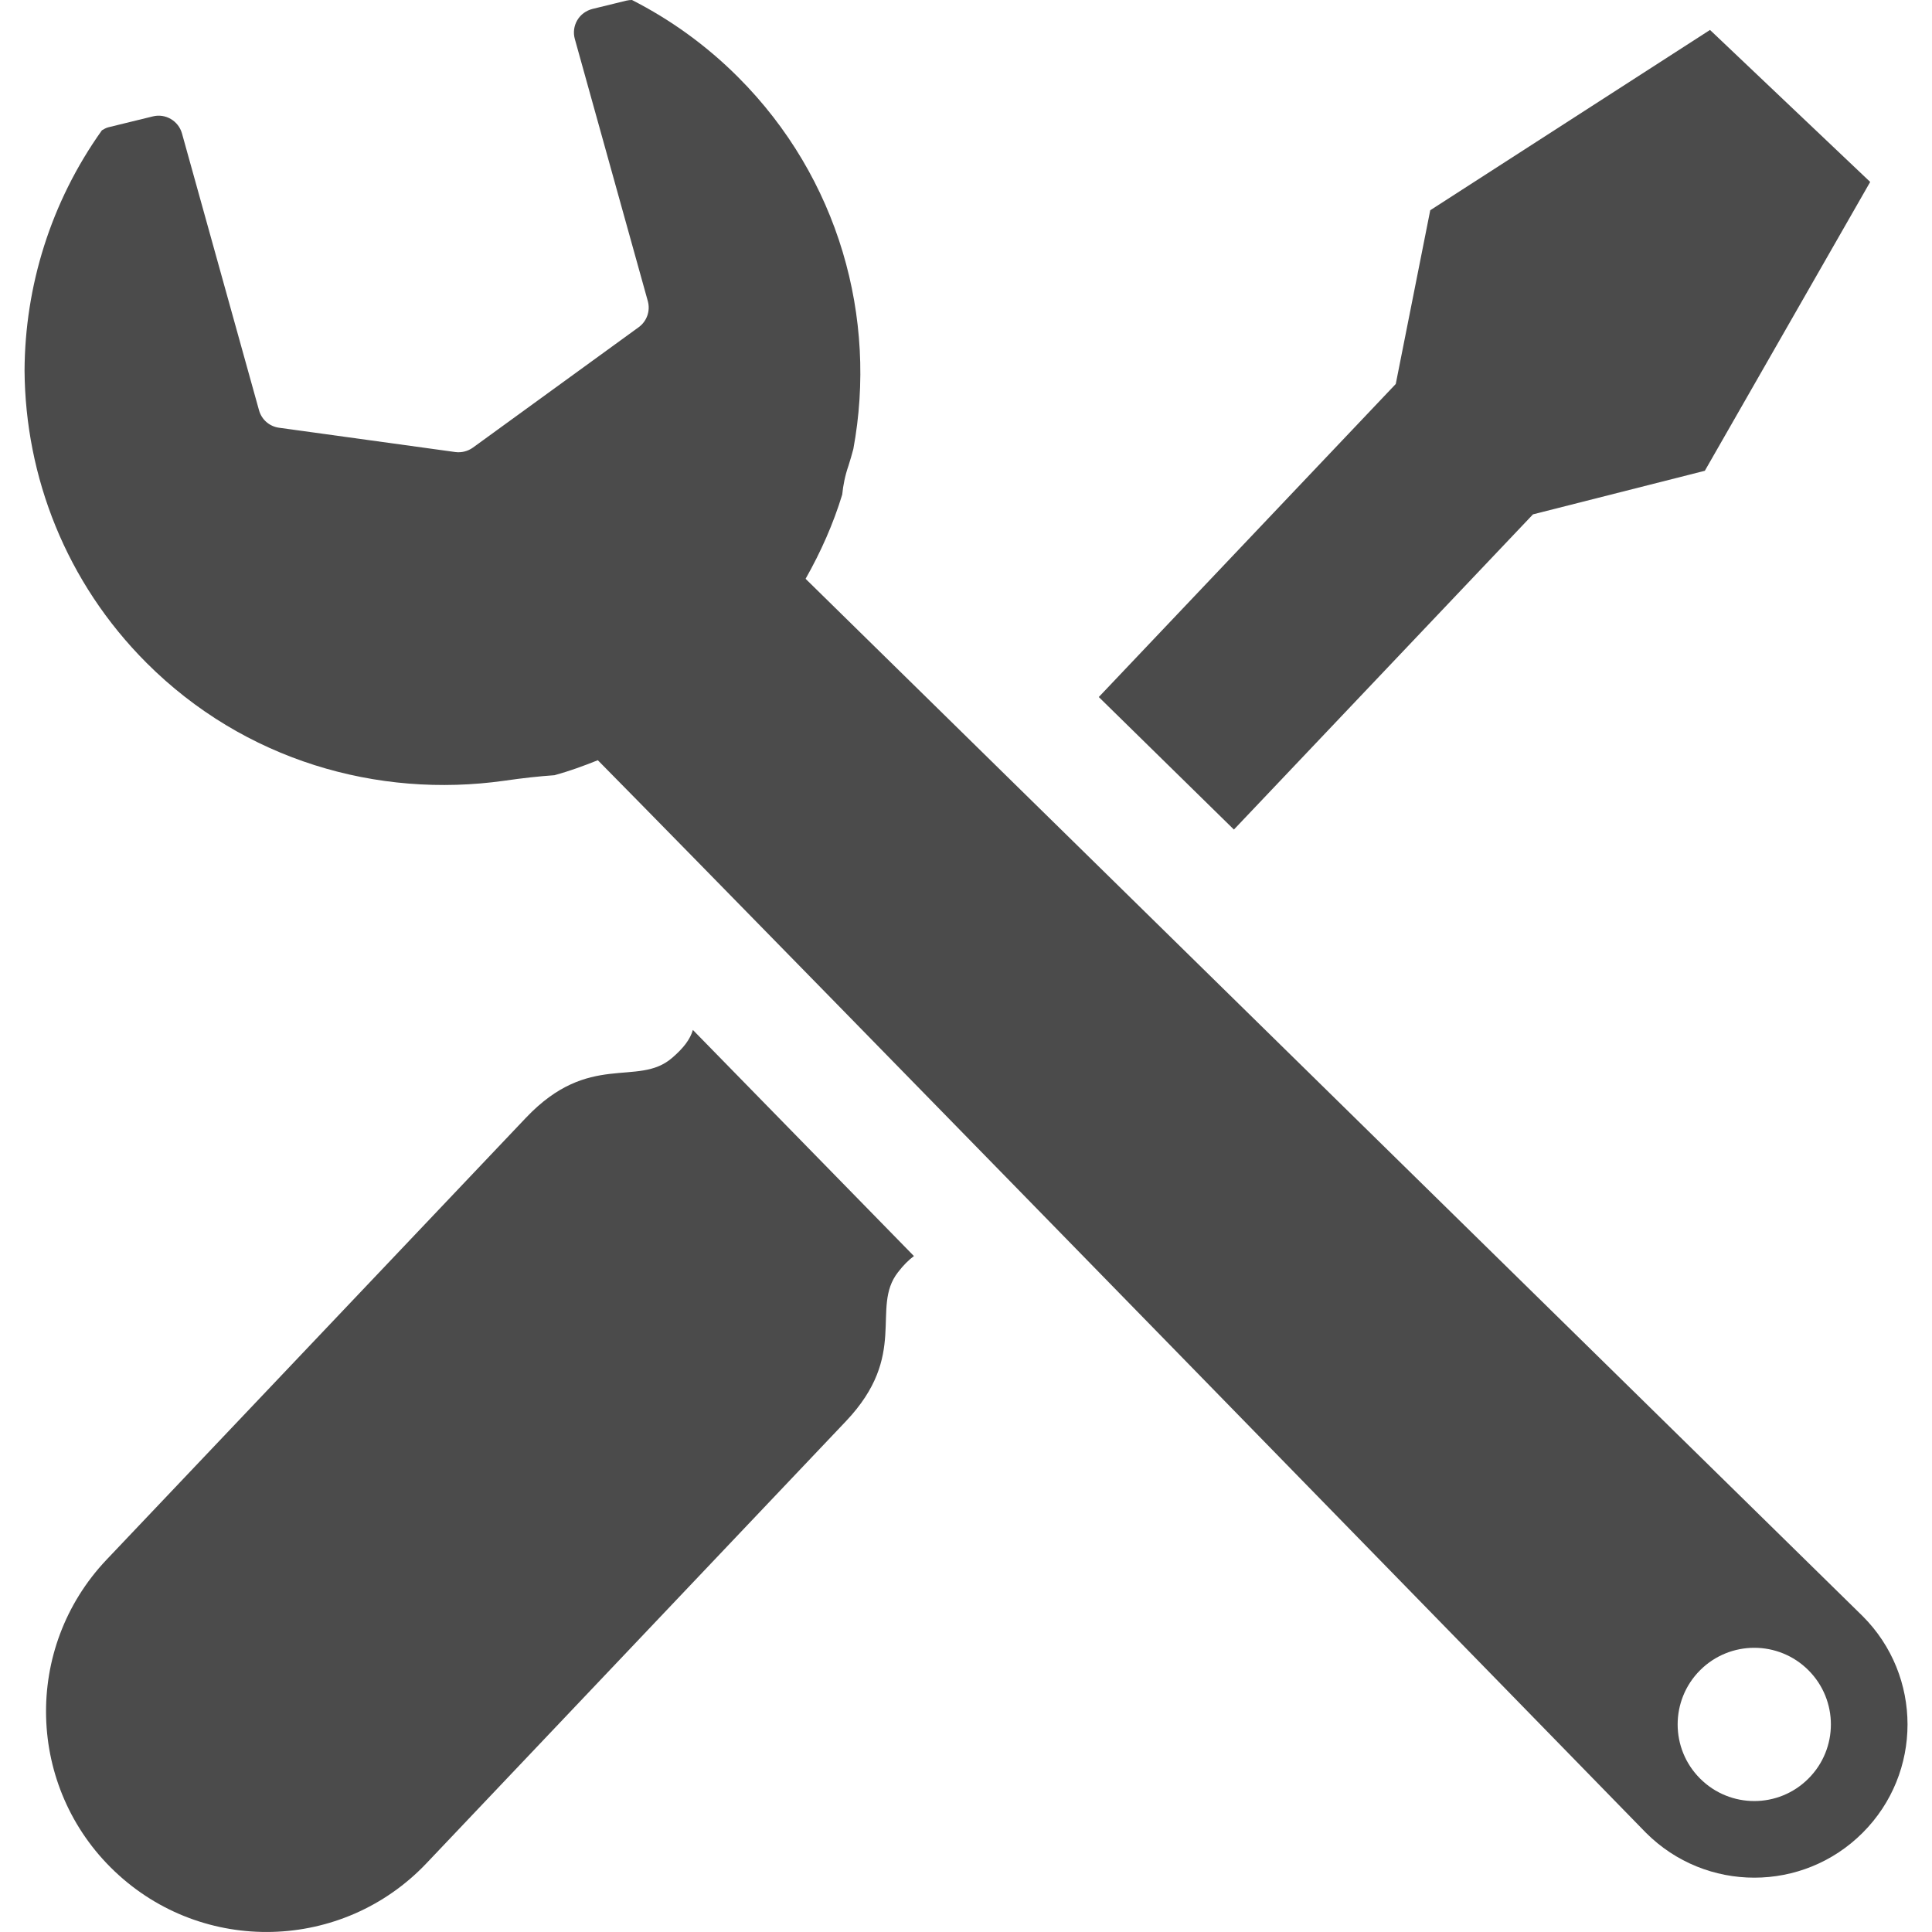
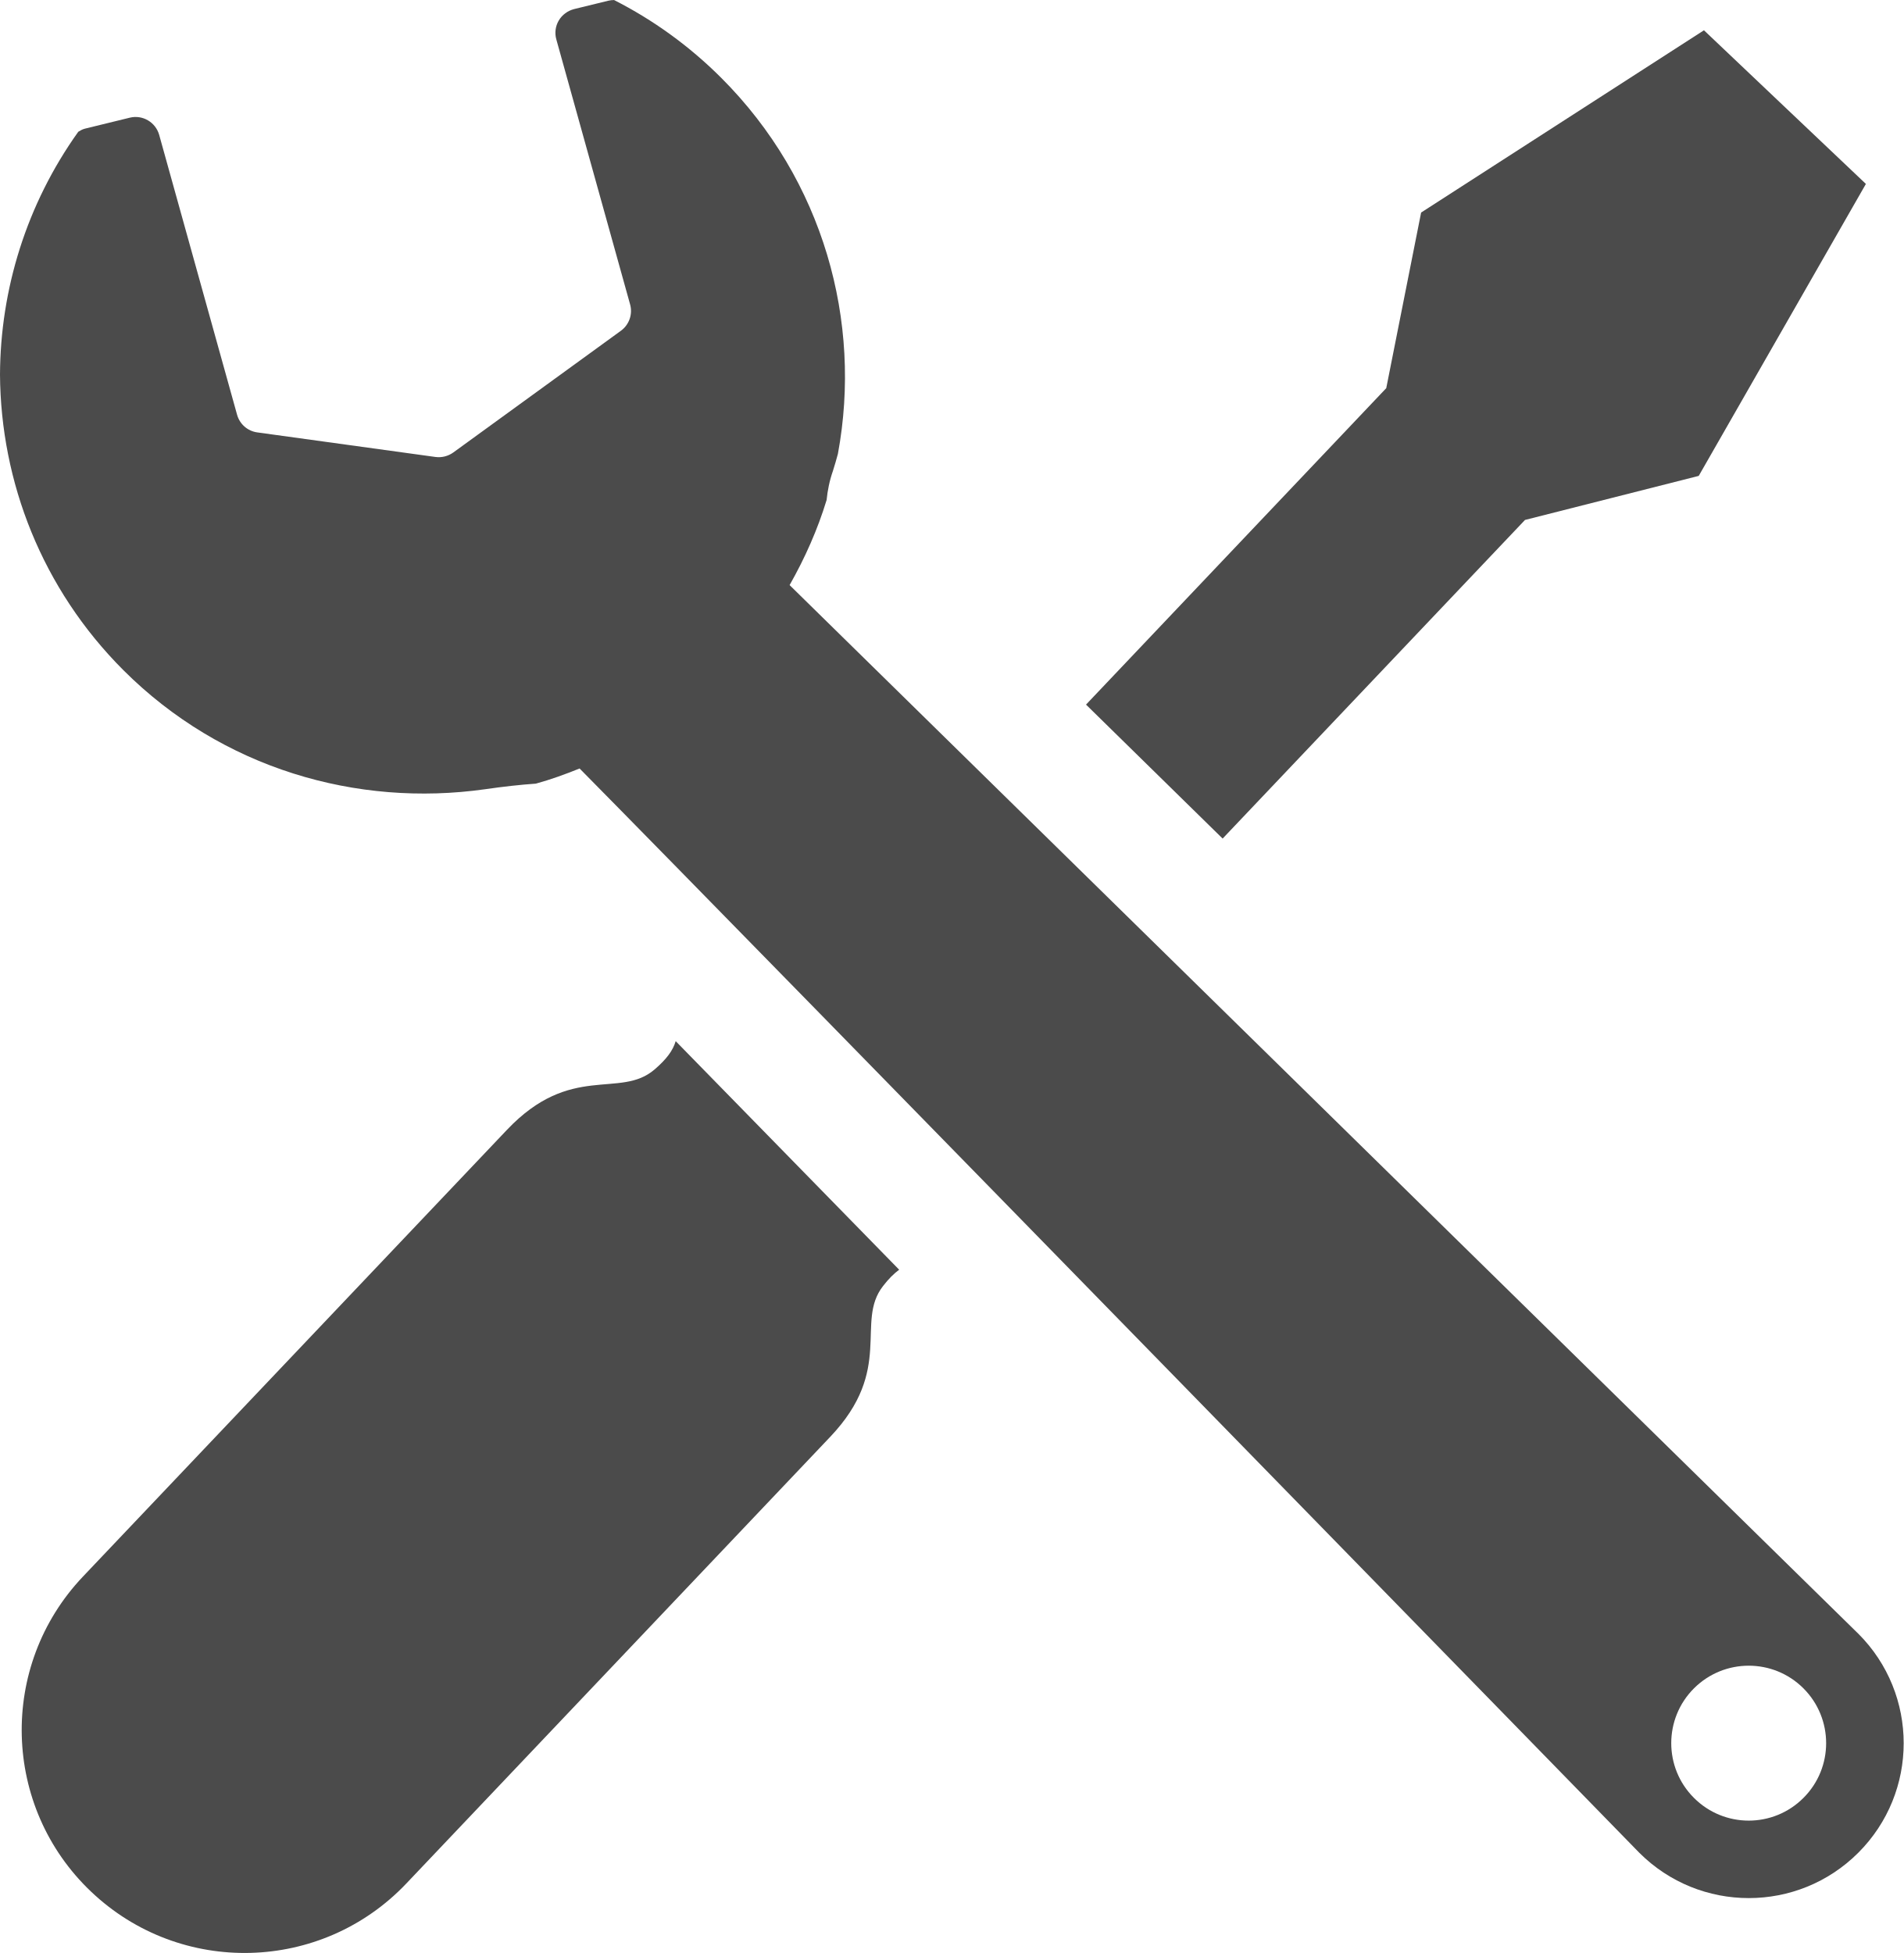
- <svg xmlns="http://www.w3.org/2000/svg" enable-background="new 0 0 512 512" viewBox="0 0 512 512">
-   <style type="text/css">
- 
- 	.st0{fill:#4B4B4B;}
- 
- </style>
-   <path class="st0" d="m493.61 428.28-280.12-274.89c4.047-7.141 7.359-14.609 9.703-22.313 0.25-2.469 0.75-5.031 1.656-7.641 0.484-1.469 0.891-2.969 1.297-4.453 6.406-34.656-3.766-71.766-30.563-98.563-8.469-8.469-17.984-15.266-28.109-20.422-0.5 0-1 0.063-1.484 0.172l-9 2.203c-1.688 0.438-3.141 1.5-4.016 3-0.875 1.484-1.109 3.281-0.641 4.953l19.344 69.469c0.719 2.594-0.25 5.344-2.422 6.922l-43.953 31.922c-1.344 0.953-3 1.375-4.641 1.156l-46.703-6.438c-2.547-0.344-4.625-2.156-5.313-4.625l-20.42-73.373c-0.938-3.328-4.344-5.344-7.703-4.516l-11.813 2.891c-0.609 0.156-1.156 0.469-1.703 0.797-13.562 19.015-20.406 41.344-20.5 63.703 0.203 28.063 10.953 56.063 32.359 77.469 25.828 25.813 61.188 35.938 94.766 31.203 4.844-0.703 9.266-1.188 13.328-1.469 3.875-1.063 7.688-2.453 11.469-3.969 46.969 47.563 277.77 284.24 277.77 284.24 15.859 15.859 41.563 15.859 57.422 0s15.859-41.562-1e-3 -57.422zm-14.359 43.063c-7.922 7.938-20.766 7.938-28.703 0-7.938-7.922-7.938-20.781 0-28.719 7.938-7.922 20.781-7.922 28.703 0 7.938 7.938 7.938 20.797 0 28.719z" />
-   <polygon class="st0" points="406.26 136.31 451.8 124.76 495.62 48.216 474.39 28.076 453.17 7.935 379.03 55.716 369.89 101.76 291.19 184.72 327 219.84" />
-   <path class="st0" d="m178.09 280.37c-9.063 7.844-21.906-1.875-38.719 15.859l-111.12 117.09c-22.219 23.406-21.25 60.406 2.156 82.625s60.391 21.25 82.609-2.156l111.14-117.12c16.813-17.719 6.453-30.016 13.797-39.484 1.5-1.953 2.875-3.297 4.25-4.313-21.031-21.531-41.156-42.125-58.578-59.922-0.734 2.469-2.406 4.735-5.531 7.422z" />
+ <svg xmlns="http://www.w3.org/2000/svg" viewBox="0 0 499.01 512">
+   <defs>
+     <style>
+             .cls-1 {
+         fill: #4b4b4b;
+         }
+         </style>
+   </defs>
+   <path class="cls-1" d="m487.1,428.28L206.98,153.39c4.05-7.14,7.36-14.61,9.7-22.31.25-2.47.75-5.03,1.66-7.64.48-1.47.89-2.97,1.3-4.45,6.41-34.66-3.77-71.77-30.56-98.56-8.47-8.47-17.98-15.27-28.11-20.42-.5,0-1,.06-1.48.17l-9,2.2c-1.69.44-3.14,1.5-4.02,3-.88,1.48-1.11,3.28-.64,4.95l19.34,69.47c.72,2.59-.25,5.34-2.42,6.92l-43.95,31.92c-1.34.95-3,1.38-4.64,1.16l-46.7-6.44c-2.55-.34-4.62-2.16-5.31-4.62l-20.42-73.37c-.94-3.33-4.34-5.34-7.7-4.52l-11.81,2.89c-.61.16-1.16.47-1.7.8C6.94,53.55.09,75.88,0,98.24c.2,28.06,10.95,56.06,32.36,77.47,25.83,25.81,61.19,35.94,94.77,31.2,4.84-.7,9.27-1.19,13.33-1.47,3.88-1.06,7.69-2.45,11.47-3.97,46.97,47.56,277.77,284.24,277.77,284.24,15.86,15.86,41.56,15.86,57.42,0s15.86-41.56,0-57.42h0Zm-14.36,43.06c-7.92,7.94-20.77,7.94-28.7,0-7.94-7.92-7.94-20.78,0-28.72,7.94-7.92,20.78-7.92,28.7,0s7.94,20.8,0,28.72Z" />
+   <polygon class="cls-1" points="399.75 136.31 445.29 124.76 489.11 48.22 467.88 28.08 446.66 7.94 372.52 55.72 363.38 101.76 284.68 184.72 320.49 219.84 399.75 136.31" />
+   <path class="cls-1" d="m171.58,280.37c-9.06,7.84-21.91-1.88-38.72,15.86l-111.12,117.09c-22.22,23.41-21.25,60.41,2.16,82.62,23.41,22.22,60.39,21.25,82.61-2.16l111.14-117.12c16.81-17.72,6.45-30.02,13.8-39.48,1.5-1.95,2.88-3.3,4.25-4.31-21.03-21.53-41.16-42.12-58.58-59.92-.73,2.47-2.41,4.73-5.53,7.42h0Z" />
</svg>
